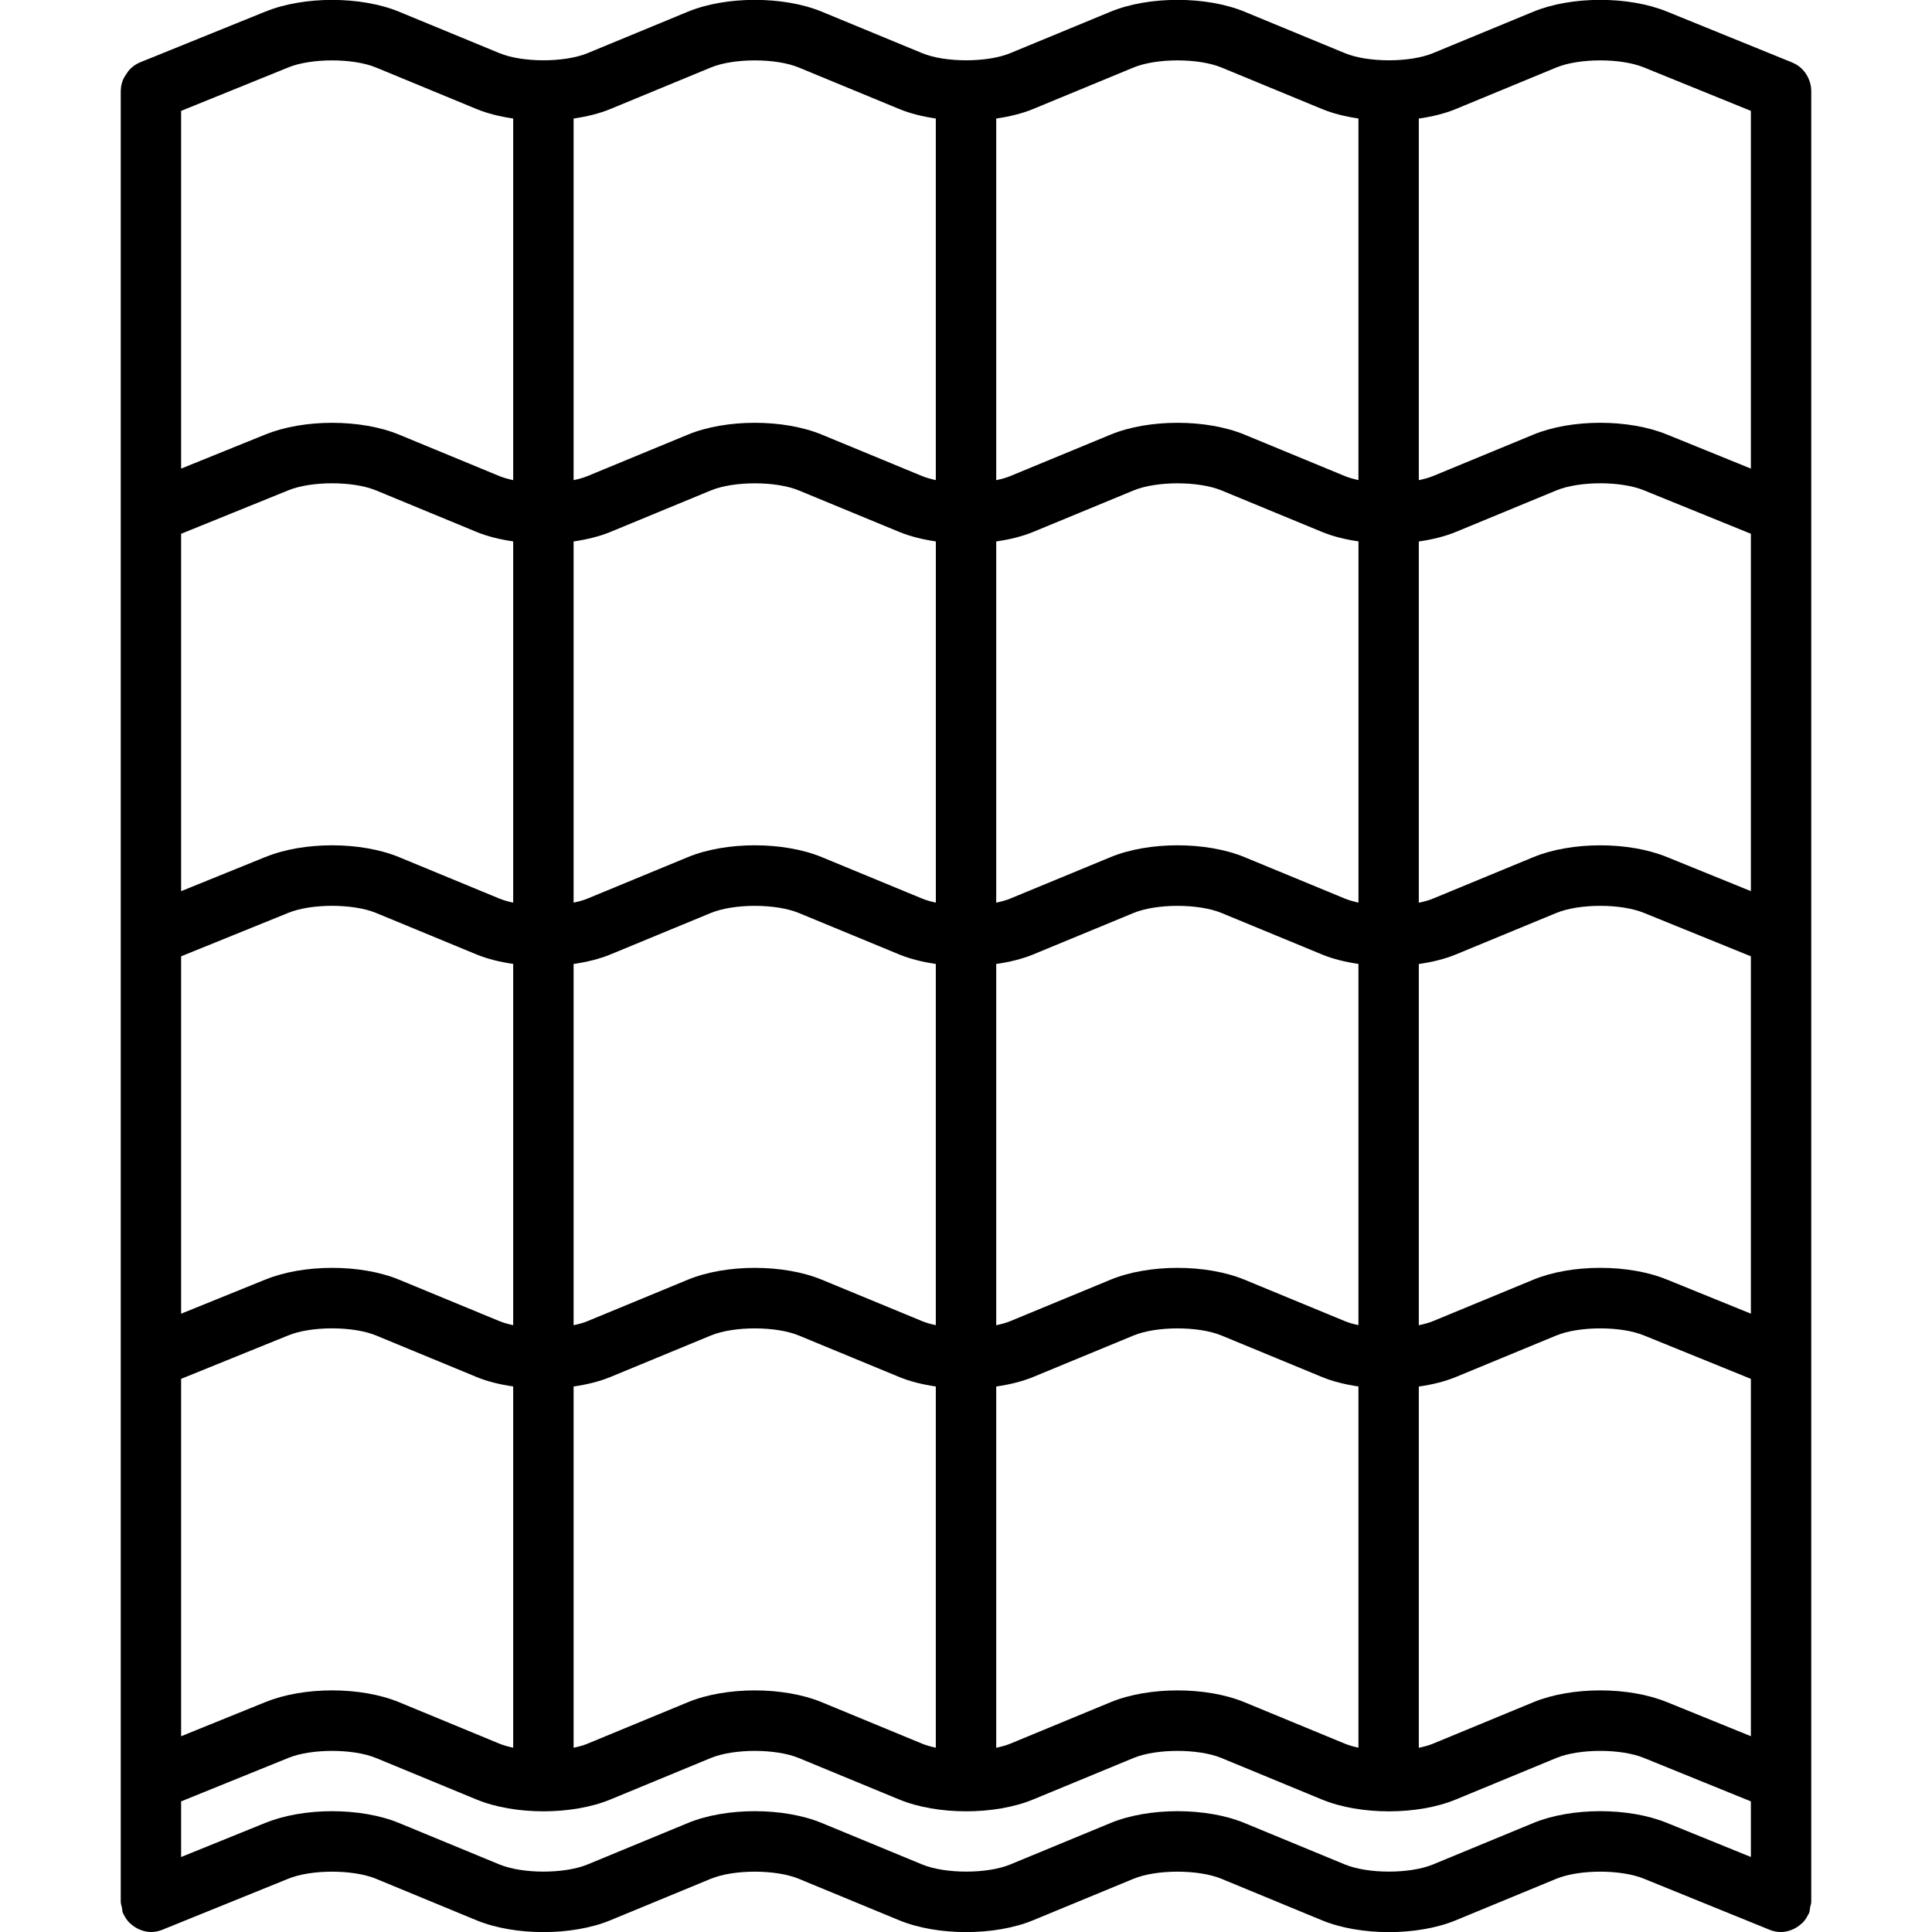
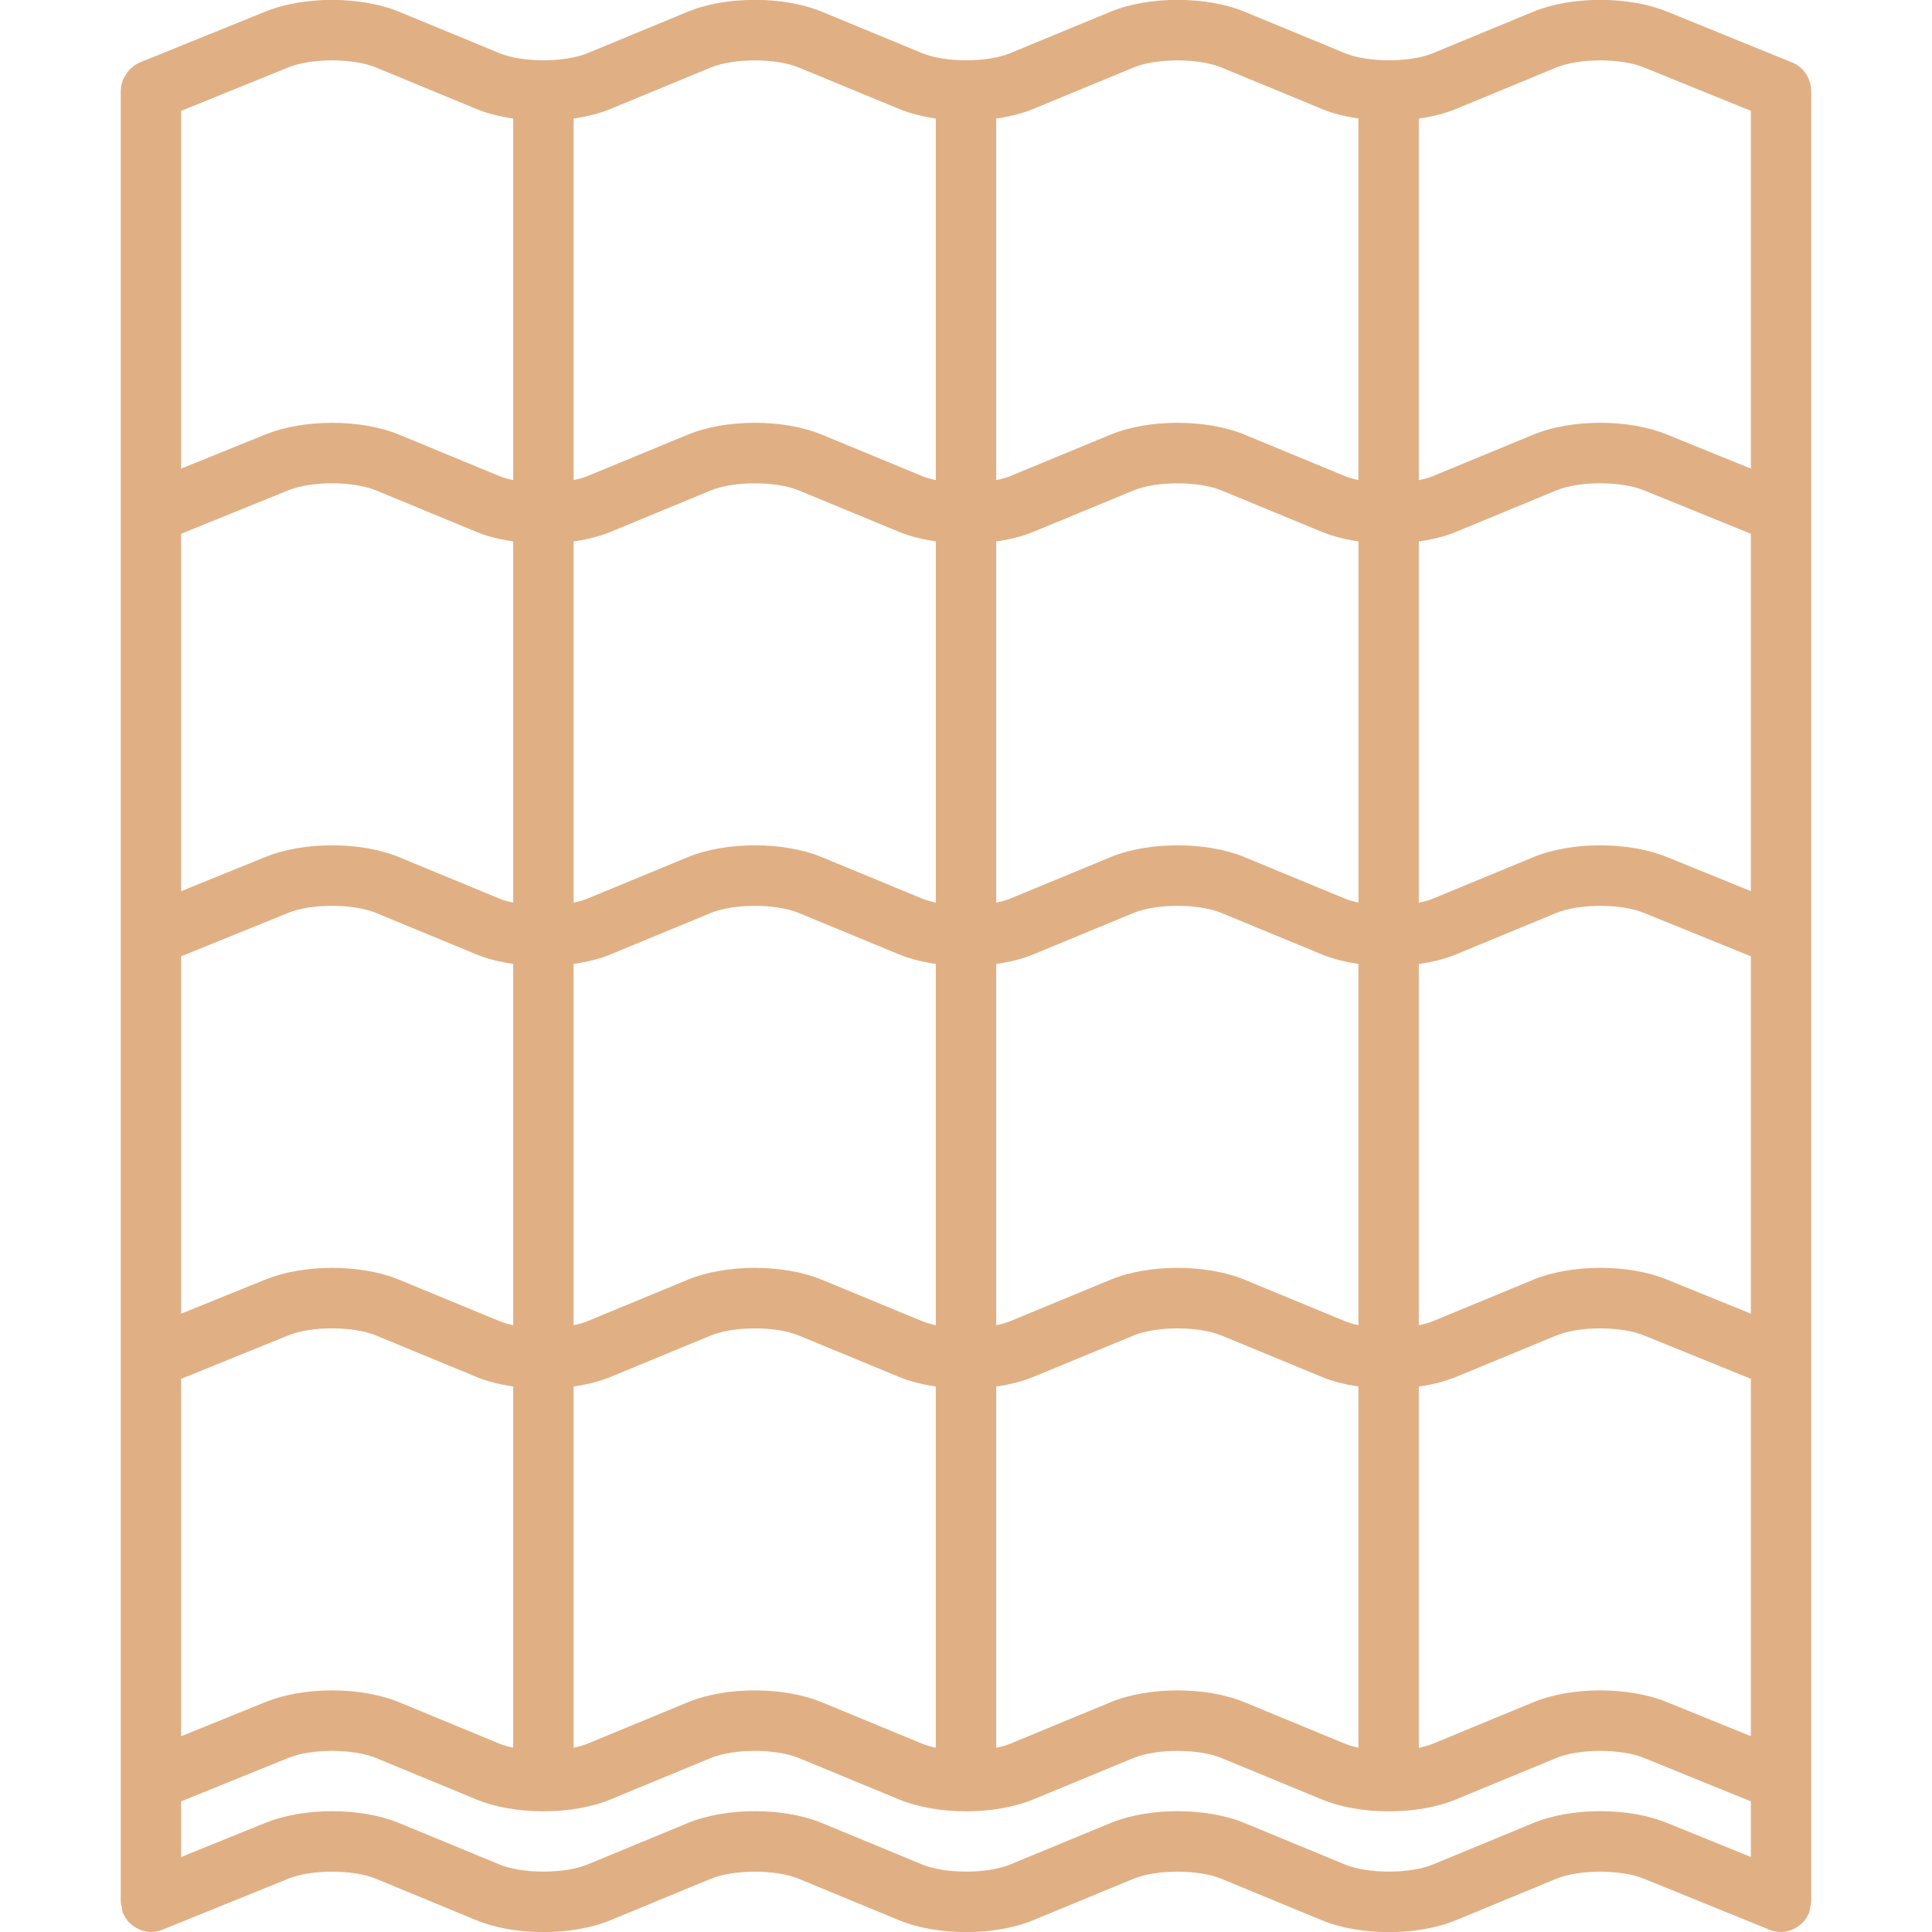
- <svg xmlns="http://www.w3.org/2000/svg" id="icons" enable-background="new 0 0 64 64" height="512" viewBox="0 0 64 64" width="512">
+ <svg xmlns="http://www.w3.org/2000/svg" fill="#E0B084" id="icons" enable-background="new 0 0 64 64" height="512" viewBox="0 0 64 64" width="512">
  <path d="m59.929 2.648c-.098-.258-.293-.467-.547-.571-.003-.001-.004-.003-.006-.004l-4.15-1.687c-.001 0-.003 0-.004-.001-1.265-.52-3.166-.519-4.43.003l-3.326 1.374c-.762.314-2.15.314-2.912 0l-3.327-1.374c-1.266-.523-3.174-.523-4.439 0l-3.325 1.374c-.762.314-2.15.314-2.912 0l-3.326-1.374c-1.266-.523-3.174-.523-4.439 0l-3.326 1.374c-.762.314-2.15.314-2.912 0l-3.328-1.373c-1.262-.521-3.162-.523-4.428-.004-.002.001-.004 0-.006.001l-4.162 1.686c-.002.001-.003.003-.006.004-.107.044-.201.112-.286.19-.063.057-.108.126-.154.196-.041.063-.082.123-.109.195-.04.107-.067.219-.067.335 0 .002-.002.004-.002.007v60.001c0 .068.026.129.039.193.012.062.01.123.034.183.001.003.003.004.004.007.006.015.018.026.024.041.045.095.102.179.17.252.023.025.051.046.077.069.063.056.132.102.207.14.032.016.063.032.098.045.111.042.227.07.347.07.125 0 .253-.023.376-.073l.013-.005.001-.001 4.148-1.681c.001-.001.002-.002.004-.003h.002c.762-.314 2.15-.314 2.912 0l3.326 1.374c1.266.523 3.174.523 4.439 0l3.326-1.374c.762-.314 2.15-.314 2.912 0l3.326 1.374c1.266.523 3.174.523 4.439 0l3.325-1.374c.762-.314 2.15-.314 2.912 0l3.327 1.374c.633.262 1.426.393 2.22.393s1.587-.131 2.22-.393l3.326-1.374c.762-.314 2.149-.315 2.911.001.001 0 .002 0 .004.001.001 0 .002.001.003.002l4.137 1.681s.001 0 .001.001l.013.005c.123.05.25.073.376.073.12 0 .235-.028.347-.07.035-.013.065-.029.099-.046.074-.037.142-.083.204-.138.027-.023.056-.045.08-.071.067-.073.123-.156.168-.25.007-.015.019-.026.025-.042.001-.003.003-.005.004-.007.027-.066.026-.135.038-.202.012-.059.036-.112.036-.174v-.012c0-.001 0-.003 0-.004v-3.997c0-.001 0-.003 0-.004v-13.993c0-.001 0-.003 0-.004v-13.993c0-.001 0-.003 0-.004v-13.993c0-.001 0-.003 0-.004v-13.993c0-.002-.001-.004-.001-.006-.001-.119-.028-.235-.07-.346zm-4.703 53.739c-.001 0-.003 0-.004-.001-1.265-.52-3.166-.52-4.43.003l-3.326 1.374c-.136.057-.297.099-.466.135v-11.967c.442-.063.863-.166 1.229-.317l3.326-1.374c.762-.314 2.149-.315 2.911.001.001 0 .002 0 .004.001.001 0 .002.001.003.002l3.527 1.432v11.838zm-46.434-.002c-.002.001-.004 0-.006.001l-2.786 1.129v-11.839l3.538-1.434c.001-.001.002-.002.004-.003h.002c.762-.314 2.15-.314 2.912 0l3.326 1.374c.362.15.78.252 1.218.315v11.967c-.164-.036-.321-.078-.454-.133l-3.326-1.374c-1.262-.521-3.162-.523-4.428-.003zm.746-40.137c.001-.001.002-.002.004-.003h.002c.762-.314 2.15-.314 2.912 0l3.326 1.374c.362.15.78.252 1.218.315v11.967c-.164-.036-.321-.078-.454-.133l-3.326-1.374c-1.262-.521-3.162-.523-4.428-.004-.002.001-.004 0-.006.001l-2.786 1.13v-11.839zm44.929-.002c.001 0 .002 0 .004.001.001 0 .002.001.003.002l3.526 1.433v11.838l-2.774-1.127c-.001 0-.003 0-.004-.001-1.265-.52-3.166-.52-4.43.003l-3.326 1.374c-.136.057-.297.099-.466.135v-11.967c.442-.063.863-.166 1.229-.317l3.326-1.374c.762-.315 2.15-.316 2.912 0zm.759 26.144c-.001-.001-.003 0-.004-.001-1.265-.521-3.166-.52-4.43.003l-3.326 1.374c-.136.056-.297.098-.466.134v-11.966c.442-.063.863-.166 1.229-.317l3.326-1.374c.762-.314 2.149-.315 2.911.001.001.001.002 0 .004.001.001 0 .002.001.003.002l3.527 1.432v11.838zm-46.434-.002c-.002.001-.004 0-.006.001l-2.786 1.129v-11.839l3.538-1.434c.001-.001.002-.002.004-.003h.002c.762-.314 2.15-.314 2.912 0l3.326 1.374c.362.149.78.252 1.218.315v11.967c-.164-.036-.321-.078-.454-.133l-3.326-1.374c-1.262-.521-3.162-.522-4.428-.003zm10.208-10.455c.439-.064.858-.166 1.222-.316l3.326-1.374c.762-.314 2.15-.314 2.912 0l3.326 1.374c.361.149.777.251 1.214.315v11.966c-.163-.036-.318-.077-.45-.132l-3.326-1.374c-1.266-.523-3.174-.523-4.439 0l-3.326 1.374c-.134.056-.292.098-.458.133v-11.966zm14 0c.44-.063.861-.166 1.226-.316l3.325-1.374c.762-.314 2.15-.314 2.912 0l3.327 1.374c.36.149.775.251 1.21.314v11.966c-.161-.035-.315-.077-.446-.131l-3.327-1.374c-1.266-.523-3.174-.523-4.439 0l-3.325 1.374c-.135.056-.294.098-.462.134v-11.967zm12-2.034c-.161-.035-.315-.077-.446-.131l-3.327-1.374c-1.266-.523-3.174-.523-4.439 0l-3.325 1.374c-.135.056-.294.098-.462.134v-11.966c.44-.063.861-.166 1.226-.316l3.325-1.374c.762-.314 2.15-.314 2.912 0l3.327 1.374c.36.149.775.251 1.21.314v11.965zm-14 .001c-.163-.036-.318-.077-.45-.132l-3.326-1.374c-1.266-.523-3.174-.523-4.439 0l-3.326 1.374c-.134.056-.292.098-.458.133v-11.965c.439-.064.858-.166 1.222-.316l3.326-1.374c.762-.314 2.15-.314 2.912 0l3.326 1.374c.361.149.777.251 1.214.315v11.965zm-12 16.03c.439-.064.858-.166 1.222-.316l3.326-1.374c.762-.314 2.15-.314 2.912 0l3.326 1.374c.361.149.777.251 1.214.315v11.966c-.163-.036-.318-.077-.45-.132l-3.326-1.374c-1.266-.523-3.174-.523-4.439 0l-3.326 1.374c-.134.056-.292.098-.458.133v-11.966zm14 0c.44-.063.861-.166 1.226-.316l3.325-1.374c.762-.314 2.15-.314 2.912 0l3.327 1.374c.36.149.775.251 1.21.314v11.966c-.161-.035-.315-.077-.446-.131l-3.327-1.374c-1.266-.523-3.174-.523-4.439 0l-3.325 1.374c-.135.056-.294.098-.462.134v-11.967zm15.229-42.32 3.326-1.374c.762-.314 2.149-.315 2.911.001.001.001.002 0 .004.001.001 0 .002.001.003.002l3.527 1.433v11.85l-2.774-1.127c-.001-.001-.003 0-.004-.001-1.265-.52-3.166-.52-4.43.003l-3.326 1.374c-.136.056-.297.098-.466.134v-11.978c.442-.064.863-.166 1.229-.318zm-14.003 0 3.325-1.374c.762-.314 2.15-.314 2.912 0l3.327 1.374c.36.15.775.251 1.21.315v11.978c-.161-.035-.315-.077-.446-.131l-3.327-1.374c-1.266-.523-3.174-.523-4.439 0l-3.325 1.374c-.135.056-.294.098-.462.134v-11.979c.439-.064.86-.166 1.225-.317zm-14.004 0 3.326-1.374c.762-.314 2.15-.314 2.912 0l3.326 1.374c.361.15.777.251 1.214.316v11.978c-.163-.036-.318-.077-.45-.132l-3.326-1.374c-1.266-.523-3.174-.523-4.439 0l-3.326 1.374c-.134.056-.292.098-.458.133v-11.978c.438-.065.857-.166 1.221-.317zm-7.766-1.374 3.326 1.374c.363.15.781.252 1.218.316v11.979c-.164-.036-.321-.078-.454-.133l-3.326-1.374c-1.262-.521-3.162-.522-4.428-.004-.002.001-.004 0-.006.001l-2.786 1.128v-11.85l3.538-1.434c.001-.001.002-.002.004-.003h.002c.762-.314 2.15-.314 2.912 0zm38.336 58.154-3.326 1.374c-.762.314-2.15.314-2.912 0l-3.327-1.374c-1.266-.523-3.174-.523-4.439 0l-3.325 1.374c-.762.314-2.15.314-2.912 0l-3.326-1.374c-1.266-.523-3.174-.523-4.439 0l-3.326 1.374c-.762.314-2.15.314-2.912 0l-3.328-1.374c-1.262-.521-3.162-.522-4.428-.004-.002.001-.004 0-.006.001l-2.786 1.129v-1.843l3.538-1.434c.001-.001.002-.002.004-.003h.002c.762-.314 2.15-.314 2.912 0l3.326 1.374c1.266.523 3.174.523 4.439 0l3.326-1.374c.762-.314 2.15-.314 2.912 0l3.326 1.374c1.266.523 3.174.523 4.439 0l3.325-1.374c.762-.314 2.15-.314 2.912 0l3.327 1.374c.633.262 1.426.393 2.22.393s1.587-.131 2.22-.393l3.326-1.374c.762-.314 2.149-.315 2.911.001.001.001.002 0 .004.001.001 0 .002.001.003.002l3.528 1.433v1.842l-2.774-1.127c-.001-.001-.003 0-.004-.001-1.265-.52-3.166-.52-4.43.003z" />
</svg>
